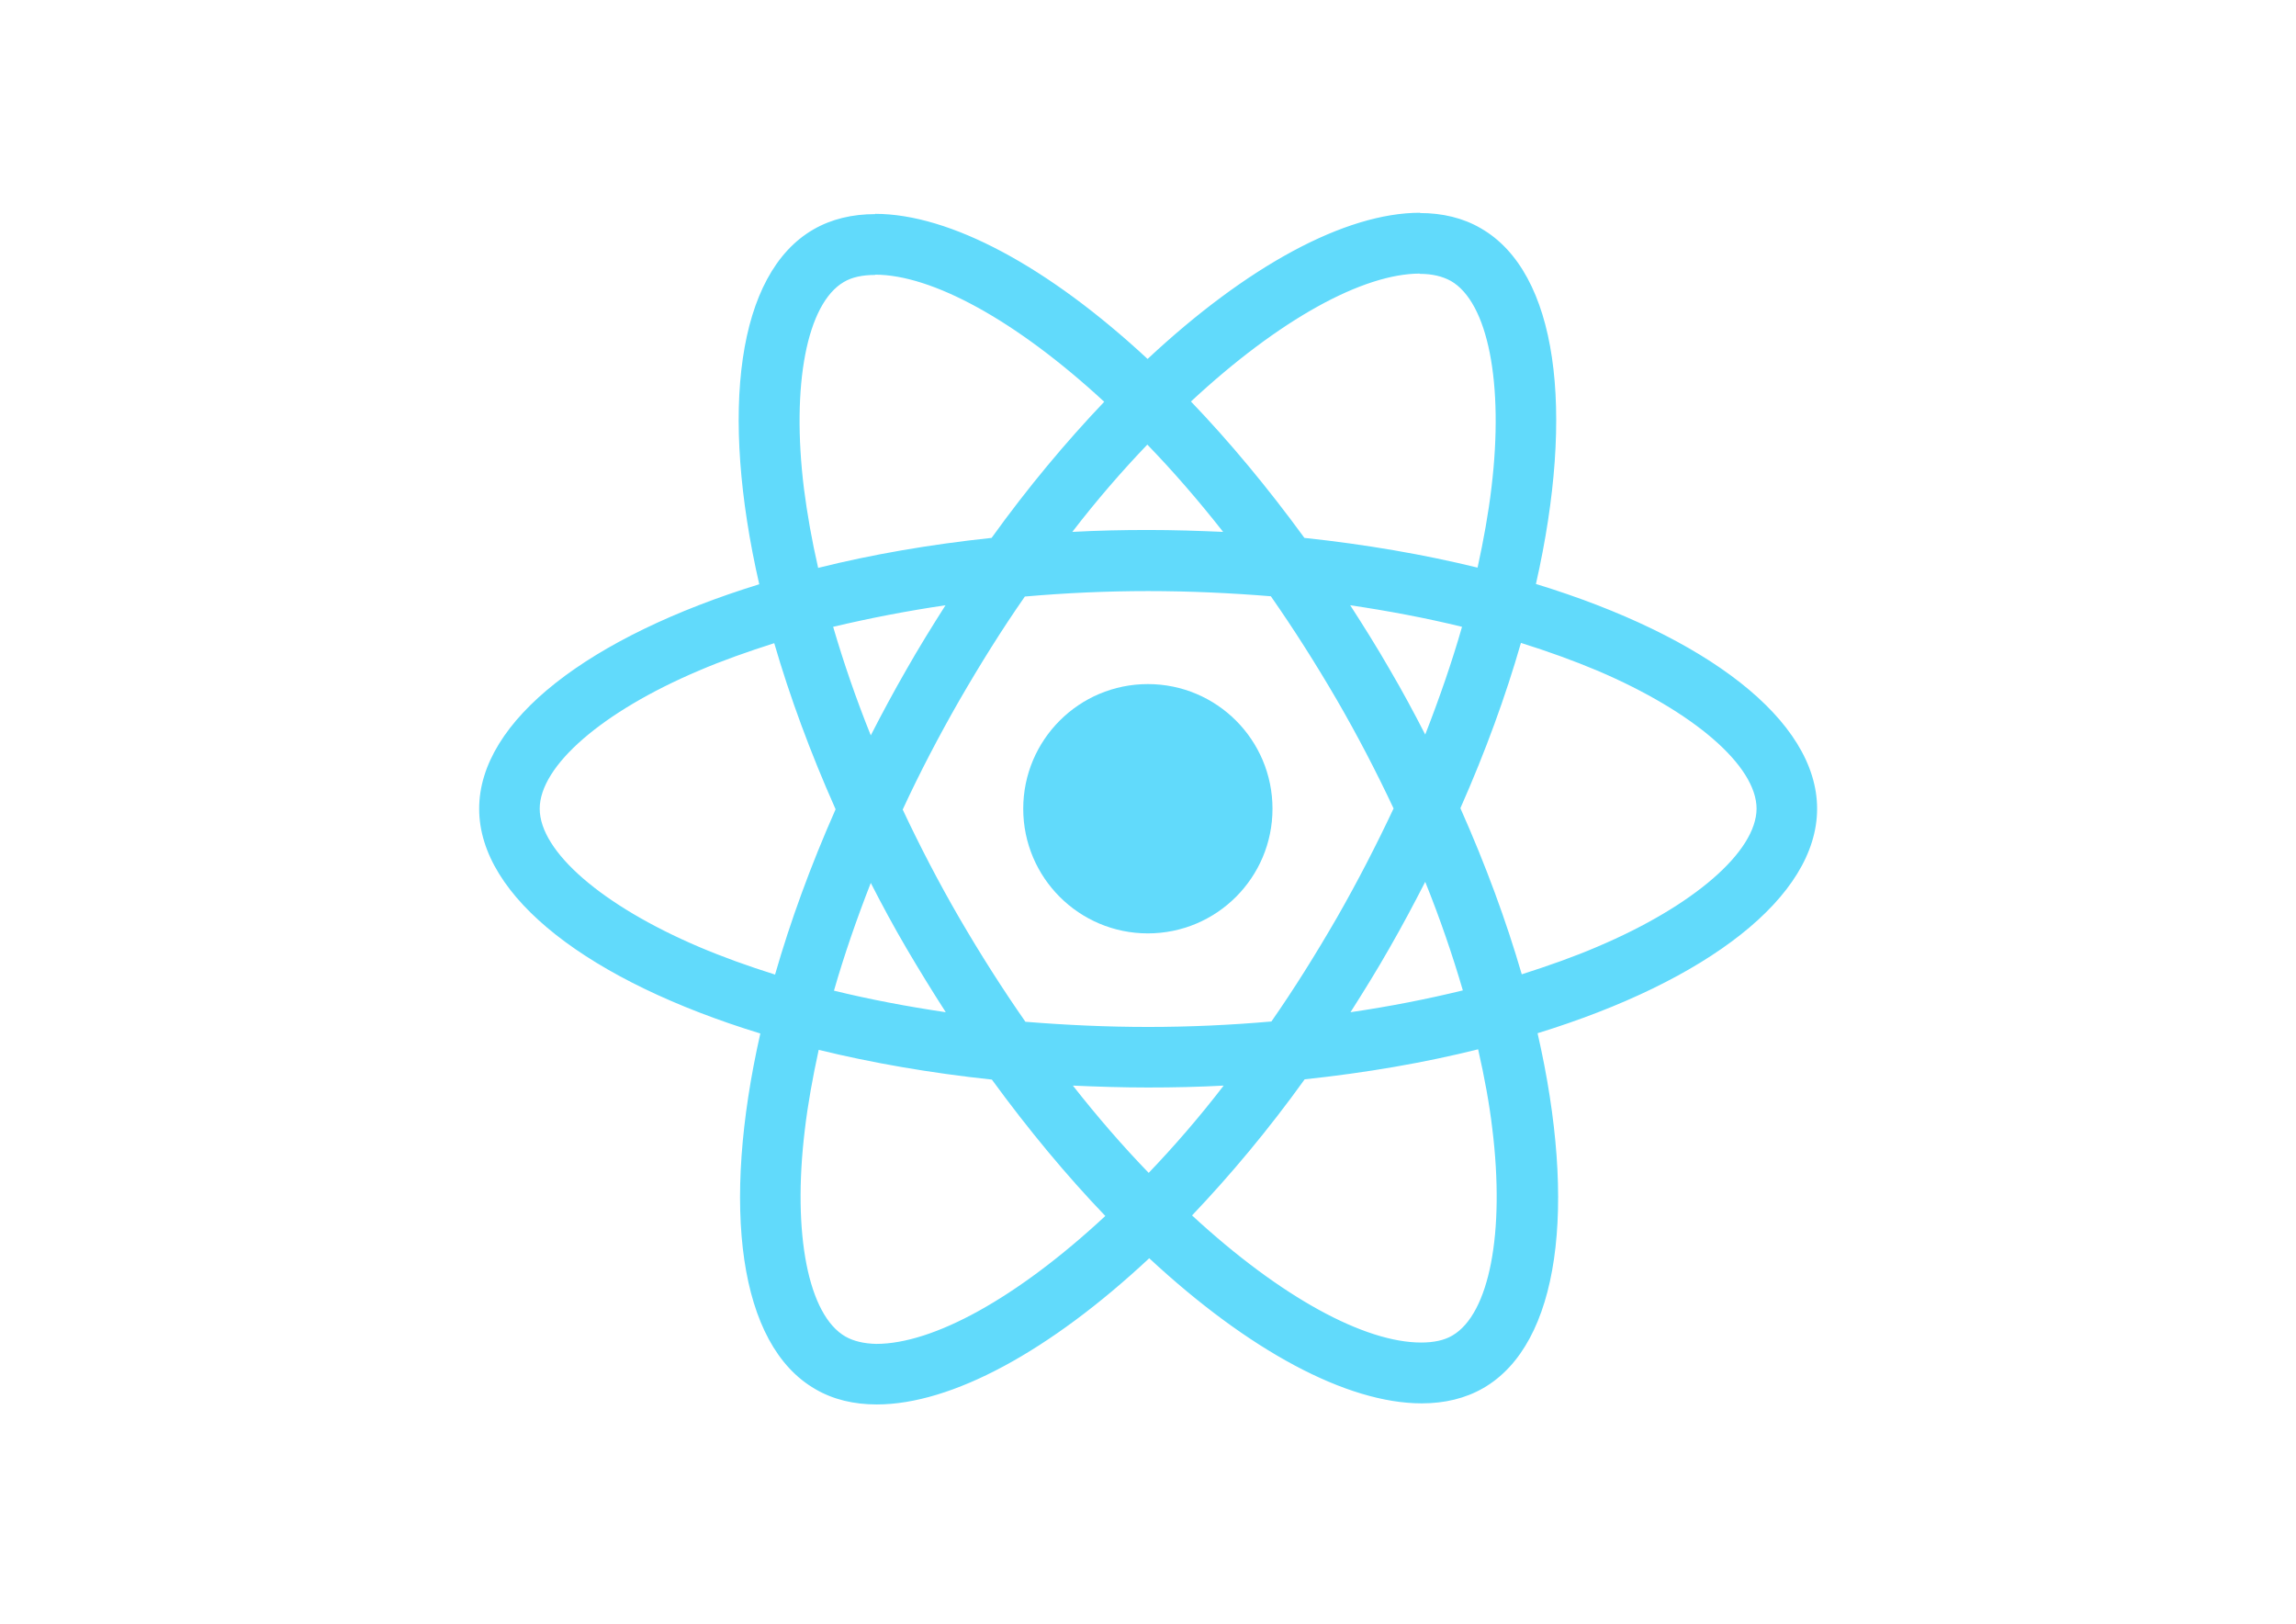
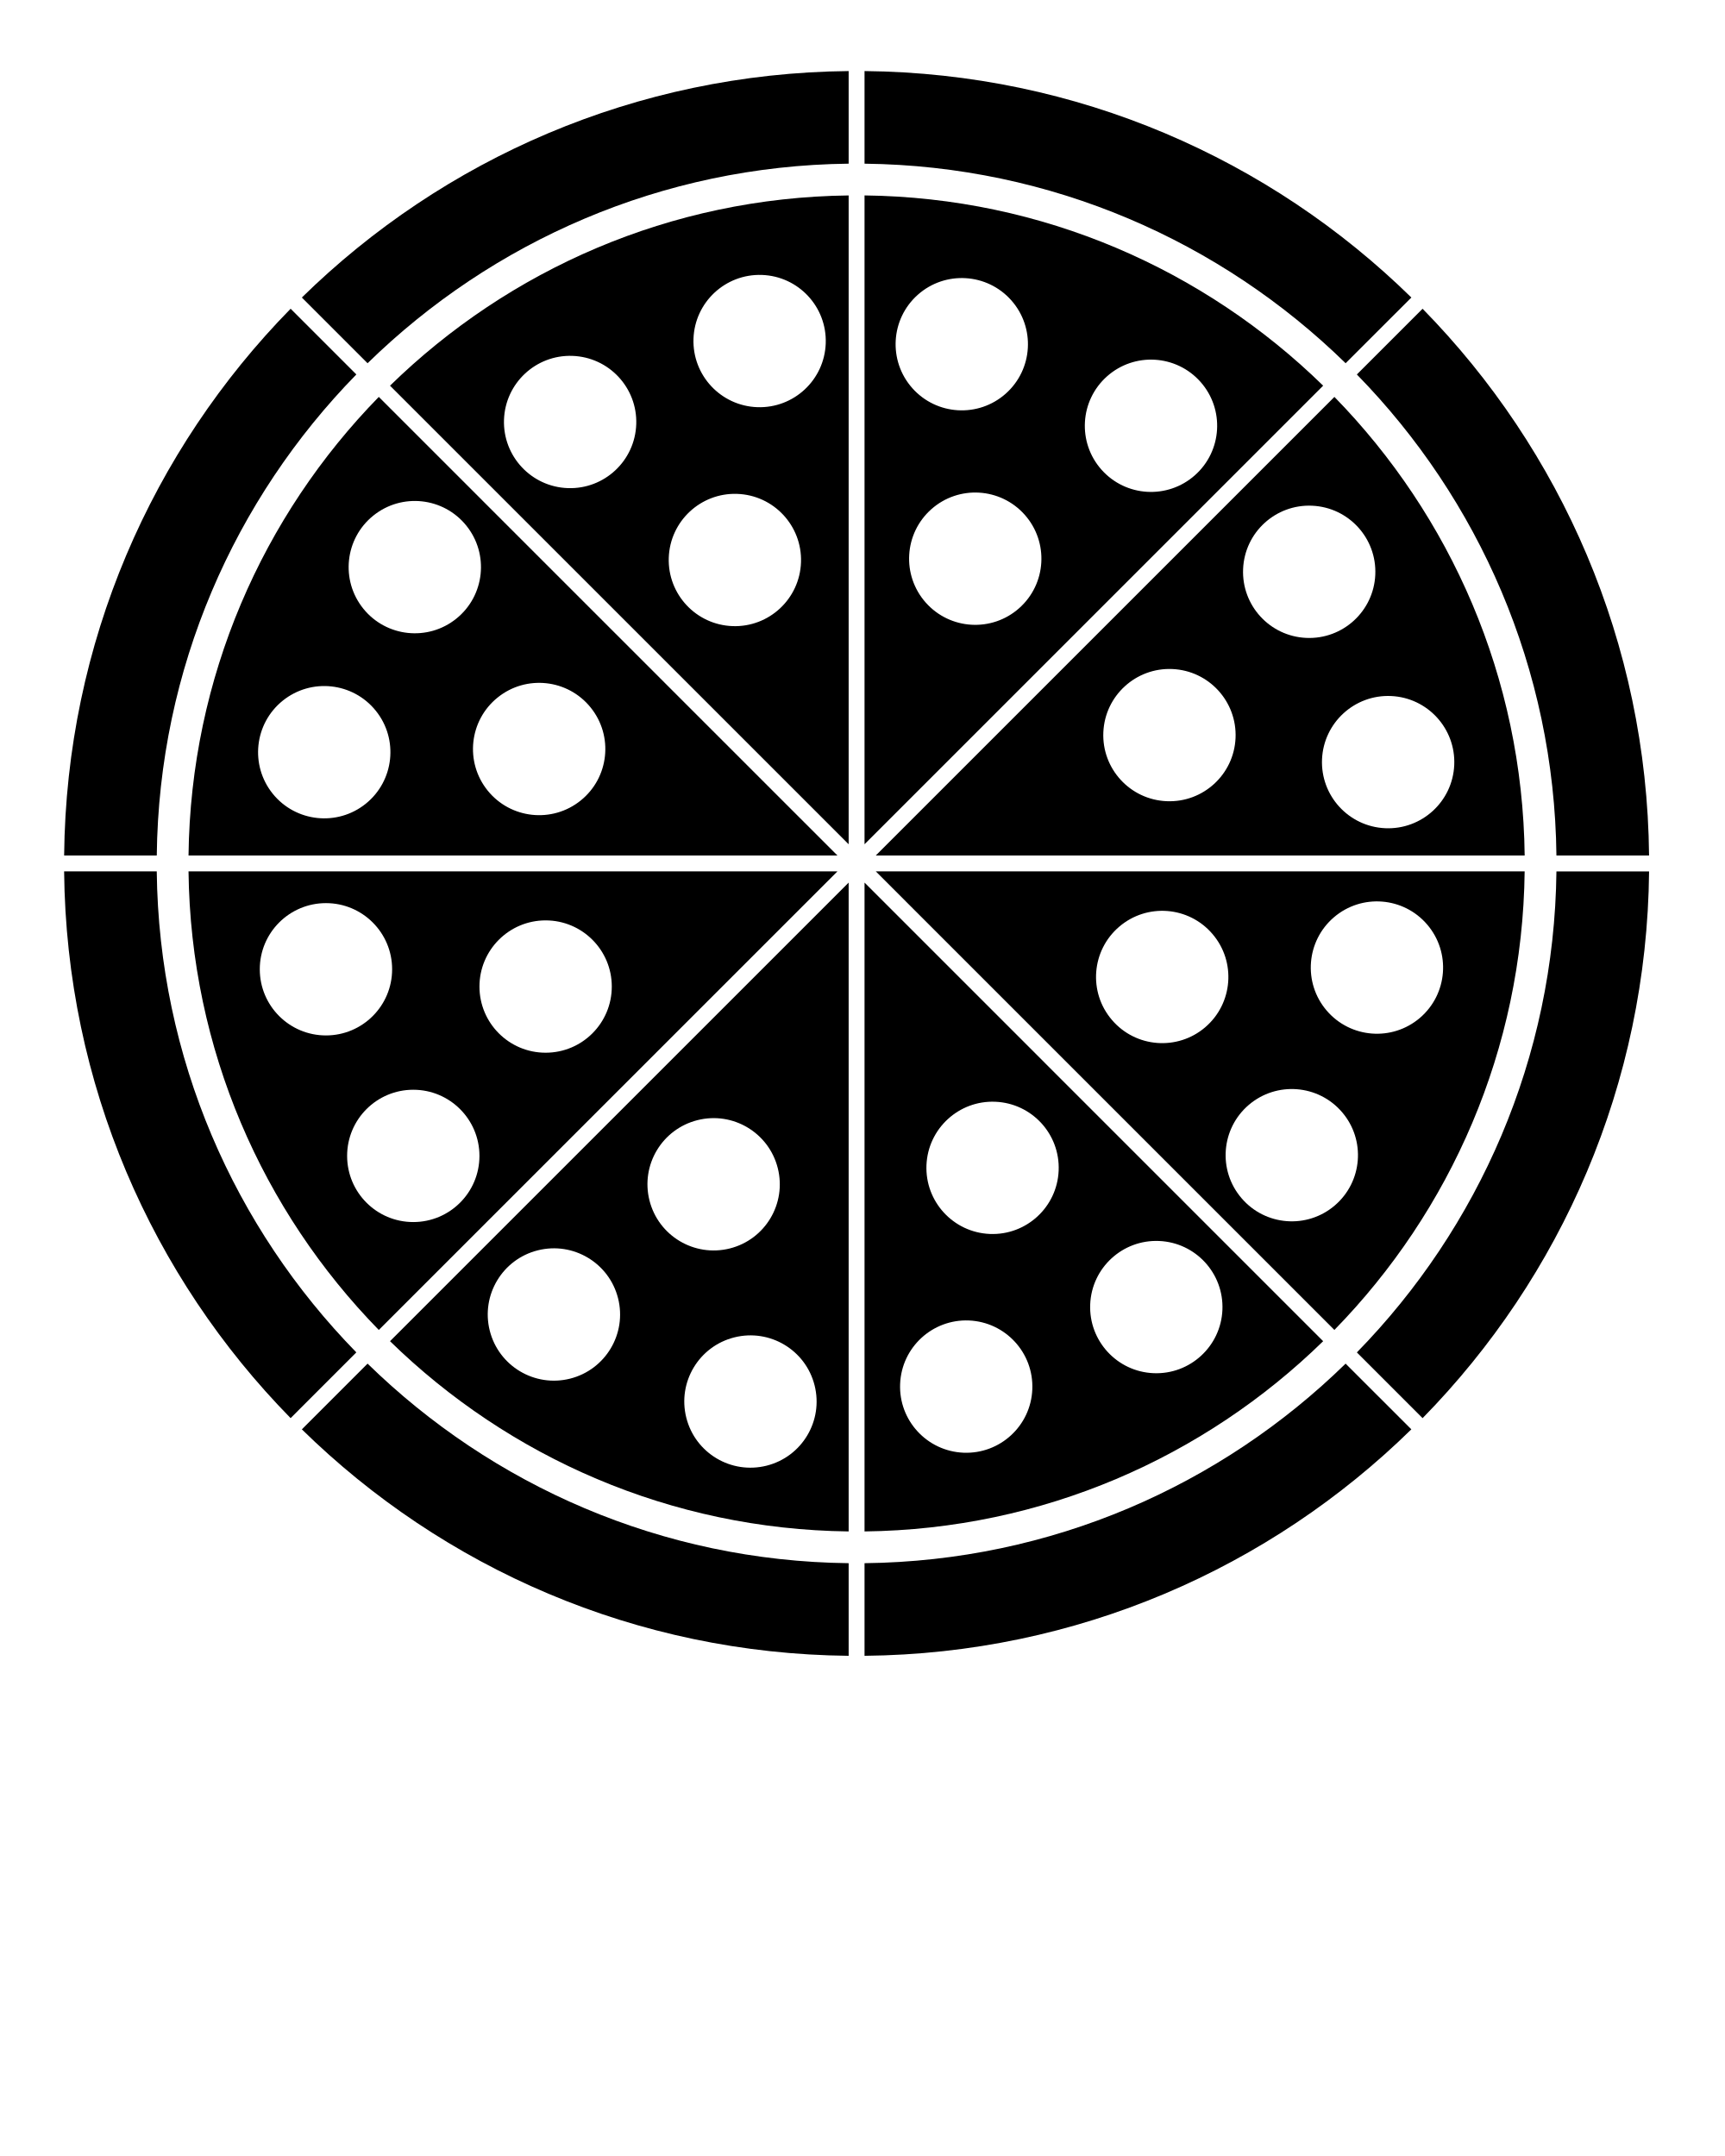
- <svg xmlns="http://www.w3.org/2000/svg" viewBox="0 0 841.9 595.3">
-   <g fill="#61DAFB">
-     <path d="M666.3 296.5c0-32.5-40.7-63.3-103.1-82.4 14.4-63.6 8-114.2-20.2-130.4-6.5-3.8-14.1-5.6-22.4-5.6v22.3c4.6 0 8.3.9 11.4 2.6 13.6 7.8 19.5 37.5 14.9 75.7-1.1 9.4-2.9 19.3-5.1 29.4-19.6-4.8-41-8.5-63.5-10.9-13.5-18.5-27.5-35.3-41.6-50 32.6-30.3 63.2-46.9 84-46.9V78c-27.5 0-63.5 19.6-99.9 53.6-36.4-33.8-72.4-53.2-99.9-53.2v22.3c20.7 0 51.4 16.5 84 46.6-14 14.7-28 31.4-41.3 49.9-22.6 2.4-44 6.1-63.6 11-2.3-10-4-19.7-5.2-29-4.7-38.2 1.1-67.9 14.6-75.8 3-1.8 6.9-2.6 11.5-2.6V78.5c-8.4 0-16 1.8-22.6 5.6-28.1 16.2-34.4 66.7-19.9 130.1-62.2 19.2-102.7 49.9-102.7 82.3 0 32.5 40.7 63.3 103.1 82.4-14.4 63.6-8 114.2 20.2 130.4 6.5 3.8 14.1 5.6 22.5 5.6 27.5 0 63.5-19.6 99.9-53.6 36.4 33.8 72.4 53.2 99.9 53.2 8.4 0 16-1.8 22.6-5.6 28.1-16.2 34.4-66.7 19.9-130.1 62-19.1 102.5-49.9 102.5-82.3zm-130.2-66.7c-3.7 12.9-8.3 26.2-13.5 39.5-4.1-8-8.4-16-13.1-24-4.6-8-9.5-15.8-14.4-23.4 14.2 2.1 27.9 4.7 41 7.9zm-45.8 106.5c-7.8 13.5-15.8 26.3-24.1 38.2-14.9 1.3-30 2-45.2 2-15.1 0-30.2-.7-45-1.9-8.3-11.9-16.4-24.6-24.2-38-7.6-13.1-14.5-26.4-20.8-39.8 6.2-13.4 13.2-26.8 20.7-39.9 7.8-13.5 15.8-26.3 24.1-38.2 14.9-1.3 30-2 45.2-2 15.1 0 30.2.7 45 1.9 8.3 11.9 16.4 24.6 24.2 38 7.6 13.1 14.5 26.4 20.8 39.8-6.3 13.4-13.2 26.8-20.7 39.9zm32.3-13c5.4 13.4 10 26.8 13.8 39.8-13.1 3.2-26.9 5.9-41.2 8 4.9-7.7 9.8-15.6 14.4-23.7 4.6-8 8.9-16.1 13-24.1zM421.2 430c-9.3-9.6-18.6-20.3-27.8-32 9 .4 18.2.7 27.5.7 9.4 0 18.7-.2 27.8-.7-9 11.7-18.3 22.4-27.5 32zm-74.4-58.9c-14.2-2.1-27.9-4.7-41-7.9 3.7-12.9 8.3-26.2 13.5-39.5 4.1 8 8.4 16 13.1 24 4.7 8 9.5 15.8 14.4 23.4zM420.7 163c9.3 9.6 18.6 20.3 27.8 32-9-.4-18.2-.7-27.5-.7-9.4 0-18.7.2-27.8.7 9-11.7 18.3-22.4 27.5-32zm-74 58.9c-4.9 7.7-9.8 15.6-14.4 23.7-4.6 8-8.9 16-13 24-5.4-13.4-10-26.8-13.8-39.8 13.1-3.1 26.9-5.8 41.2-7.9zm-90.5 125.2c-35.4-15.1-58.3-34.9-58.3-50.6 0-15.7 22.9-35.6 58.3-50.6 8.6-3.7 18-7 27.7-10.1 5.7 19.6 13.2 40 22.5 60.9-9.2 20.8-16.6 41.1-22.2 60.6-9.9-3.1-19.3-6.5-28-10.2zM310 490c-13.6-7.8-19.5-37.5-14.9-75.7 1.1-9.4 2.9-19.3 5.1-29.4 19.6 4.8 41 8.5 63.5 10.9 13.5 18.5 27.5 35.3 41.6 50-32.6 30.3-63.2 46.9-84 46.9-4.5-.1-8.3-1-11.3-2.7zm237.2-76.2c4.7 38.2-1.1 67.9-14.6 75.8-3 1.8-6.9 2.6-11.5 2.6-20.7 0-51.4-16.5-84-46.6 14-14.7 28-31.4 41.3-49.9 22.6-2.4 44-6.1 63.6-11 2.3 10.1 4.1 19.8 5.2 29.1zm38.5-66.7c-8.6 3.7-18 7-27.7 10.1-5.7-19.6-13.2-40-22.5-60.9 9.2-20.8 16.6-41.1 22.2-60.6 9.9 3.1 19.3 6.5 28.1 10.2 35.4 15.1 58.3 34.9 58.3 50.6-.1 15.7-23 35.6-58.4 50.6zM320.8 78.4z" />
-     <circle cx="420.9" cy="296.5" r="45.7" />
-     <path d="M520.5 78.1z" />
+ <svg xmlns="http://www.w3.org/2000/svg" version="1.1" x="0px" y="0px" viewBox="0 0 100 125" enable-background="new 0 0 100 100" xml:space="preserve">
+   <g>
+     <path d="M10.929,50.521c0.121,10.333,4.306,19.703,11.03,26.587l26.588-26.587H10.929z M15.06,56.196   c0-2.118,1.717-3.835,3.836-3.835s3.836,1.717,3.836,3.835c0,2.119-1.717,3.836-3.836,3.836S15.06,58.315,15.06,56.196z    M23.958,70.852c-2.119,0-3.835-1.717-3.835-3.836c0-2.118,1.717-3.835,3.835-3.835s3.836,1.717,3.836,3.835   C27.794,69.135,26.077,70.852,23.958,70.852z M31.63,61.034c-2.119,0-3.835-1.717-3.835-3.836c0-2.118,1.717-3.836,3.835-3.836   c2.119,0,3.836,1.718,3.836,3.836C35.466,59.317,33.75,61.034,31.63,61.034z" />
+     <path d="M20.658,21.71l-3.81-3.81C8.822,26.086,3.839,37.259,3.718,49.6h5.37C9.209,38.759,13.6,28.929,20.658,21.71z" />
+     <path d="M49.197,9.489V4.12c-12.34,0.122-23.513,5.105-31.699,13.13l3.81,3.81C28.527,14.002,38.357,9.611,49.197,9.489z" />
+     <path d="M78.007,21.059l3.811-3.81C73.631,9.224,62.458,4.241,50.118,4.12v5.37C60.959,9.611,70.788,14.001,78.007,21.059z" />
+     <path d="M22.61,77.759c6.885,6.725,16.254,10.909,26.587,11.03V51.171L22.61,77.759z M33.047,79.931   c-2.055,0.517-4.139-0.73-4.656-2.785c-0.516-2.054,0.73-4.139,2.786-4.655c2.053-0.516,4.139,0.731,4.654,2.784   C36.348,77.33,35.102,79.413,33.047,79.931z M37.65,69.597c-0.517-2.054,0.729-4.136,2.785-4.654   c2.054-0.517,4.138,0.73,4.654,2.784c0.518,2.056-0.729,4.14-2.783,4.656C40.251,72.898,38.167,71.652,37.65,69.597z    M44.439,84.977c-2.054,0.516-4.139-0.729-4.654-2.785c-0.517-2.054,0.729-4.138,2.785-4.654c2.054-0.516,4.137,0.729,4.653,2.784   C47.741,82.376,46.494,84.461,44.439,84.977z" />
+     <path d="M50.77,49.6h37.617c-0.121-10.333-4.306-19.704-11.03-26.588L50.77,49.6z M67.624,46.451   c-2.117-0.093-3.756-1.885-3.662-4.001c0.095-2.116,1.887-3.755,4.003-3.661c2.116,0.094,3.755,1.886,3.661,4.003   C71.531,44.907,69.74,46.546,67.624,46.451z M84.304,44.357c-0.095,2.116-1.886,3.755-4.002,3.661   c-2.117-0.094-3.756-1.886-3.663-4.002c0.096-2.116,1.887-3.756,4.004-3.662C82.759,40.449,84.397,42.24,84.304,44.357z    M75.725,36.984c-2.117-0.094-3.755-1.885-3.661-4.002c0.093-2.117,1.886-3.756,4.002-3.662s3.756,1.887,3.661,4.003   C79.633,35.44,77.84,37.079,75.725,36.984z" />
+     <path d="M90.228,49.6h5.37c-0.121-12.341-5.104-23.513-13.13-31.699l-3.81,3.81C85.716,28.929,90.106,38.758,90.228,49.6z" />
+     <path d="M77.356,77.107c6.725-6.884,10.909-16.254,11.03-26.587H50.77L77.356,77.107z M77.33,53.181   c1.611-1.377,4.032-1.187,5.408,0.425s1.186,4.031-0.424,5.409c-1.611,1.376-4.032,1.185-5.407-0.426   C75.53,56.979,75.721,54.558,77.33,53.181z M77.803,64.484c1.377,1.609,1.187,4.029-0.425,5.407   c-1.611,1.376-4.031,1.186-5.407-0.425c-1.377-1.61-1.187-4.031,0.423-5.408C74.005,62.684,76.426,62.872,77.803,64.484z    M70.289,54.151c1.379,1.61,1.188,4.031-0.423,5.409c-1.611,1.375-4.031,1.185-5.406-0.426c-1.38-1.61-1.188-4.031,0.423-5.407   S68.914,52.54,70.289,54.151z" />
+     <path d="M50.118,88.789c10.333-0.121,19.703-4.306,26.587-11.03L50.118,51.171V88.789z M67.19,71.949   c2.117,0.087,3.762,1.875,3.675,3.991c-0.089,2.117-1.876,3.761-3.992,3.674c-2.117-0.088-3.761-1.876-3.673-3.991   C63.287,73.506,65.073,71.862,67.19,71.949z M57.699,63.877c2.117,0.087,3.762,1.875,3.672,3.992   c-0.087,2.116-1.874,3.76-3.99,3.673c-2.116-0.089-3.76-1.875-3.673-3.991C53.796,65.434,55.583,63.789,57.699,63.877z    M56.17,76.558c2.116,0.089,3.762,1.875,3.674,3.994c-0.086,2.116-1.874,3.76-3.99,3.673c-2.117-0.09-3.761-1.876-3.673-3.991   C52.268,78.115,54.054,76.473,56.17,76.558z" />
+     <path d="M21.309,79.06l-3.81,3.811C25.685,90.896,36.857,95.879,49.197,96v-5.37C38.357,90.508,28.527,86.117,21.309,79.06z" />
+     <path d="M49.197,11.331c-10.333,0.122-19.703,4.306-26.587,11.03l26.587,26.587V11.331z M32.921,28.3   c-2.118-0.073-3.775-1.847-3.704-3.964c0.073-2.118,1.847-3.775,3.964-3.703c2.117,0.072,3.775,1.846,3.703,3.963   C36.812,26.714,35.038,28.372,32.921,28.3z M42.473,36.301c-2.118-0.072-3.775-1.847-3.704-3.964   c0.072-2.117,1.847-3.775,3.964-3.703c2.117,0.072,3.774,1.846,3.702,3.963C46.364,34.715,44.589,36.373,42.473,36.301z    M43.906,23.607c-2.118-0.072-3.775-1.847-3.704-3.964c0.072-2.117,1.847-3.774,3.964-3.703c2.117,0.072,3.774,1.846,3.703,3.963   C47.797,22.021,46.023,23.679,43.906,23.607z" />
+     <path d="M50.118,90.63V96c12.34-0.121,23.513-5.104,31.699-13.13l-3.811-3.81C70.788,86.118,60.959,90.509,50.118,90.63z" />
+     <path d="M90.228,50.521c-0.122,10.841-4.513,20.67-11.569,27.889l3.81,3.811c8.025-8.187,13.009-19.359,13.13-31.699H90.228z" />
+     <path d="M21.959,23.012C15.234,29.896,11.05,39.266,10.929,49.6h37.618L21.959,23.012z M21.204,46.598   c-1.65,1.328-4.064,1.069-5.394-0.581c-1.329-1.65-1.069-4.064,0.581-5.394c1.65-1.328,4.064-1.068,5.393,0.582   C23.113,42.854,22.853,45.269,21.204,46.598z M26.454,35.868c-1.65,1.329-4.065,1.069-5.394-0.581s-1.069-4.064,0.581-5.393   c1.65-1.329,4.064-1.069,5.393,0.581C28.363,32.125,28.103,34.539,26.454,35.868z M33.662,46.413   c-1.65,1.329-4.065,1.069-5.394-0.58c-1.329-1.651-1.069-4.065,0.582-5.394c1.649-1.329,4.063-1.069,5.392,0.582   C35.572,42.67,35.312,45.085,33.662,46.413z" />
+     <path d="M76.705,22.36c-6.884-6.724-16.254-10.909-26.587-11.03v37.618L76.705,22.36z M64.178,21.817   c1.584-1.406,4.008-1.262,5.415,0.322c1.406,1.584,1.262,4.008-0.322,5.414c-1.585,1.407-4.008,1.263-5.415-0.32   C62.449,25.649,62.593,23.225,64.178,21.817z M59.083,35.26c-1.584,1.407-4.009,1.262-5.415-0.322   c-1.405-1.584-1.262-4.008,0.322-5.415c1.584-1.406,4.008-1.262,5.414,0.322C60.811,31.43,60.667,33.854,59.083,35.26z    M58.624,17.41c1.406,1.584,1.262,4.008-0.322,5.414c-1.584,1.407-4.008,1.263-5.415-0.321c-1.406-1.584-1.263-4.009,0.322-5.416   C54.793,15.682,57.217,15.826,58.624,17.41z" />
+     <path d="M9.087,50.521h-5.37c0.122,12.34,5.105,23.513,13.13,31.699l3.81-3.812C13.6,71.19,9.209,61.361,9.087,50.521z" />
  </g>
</svg>
